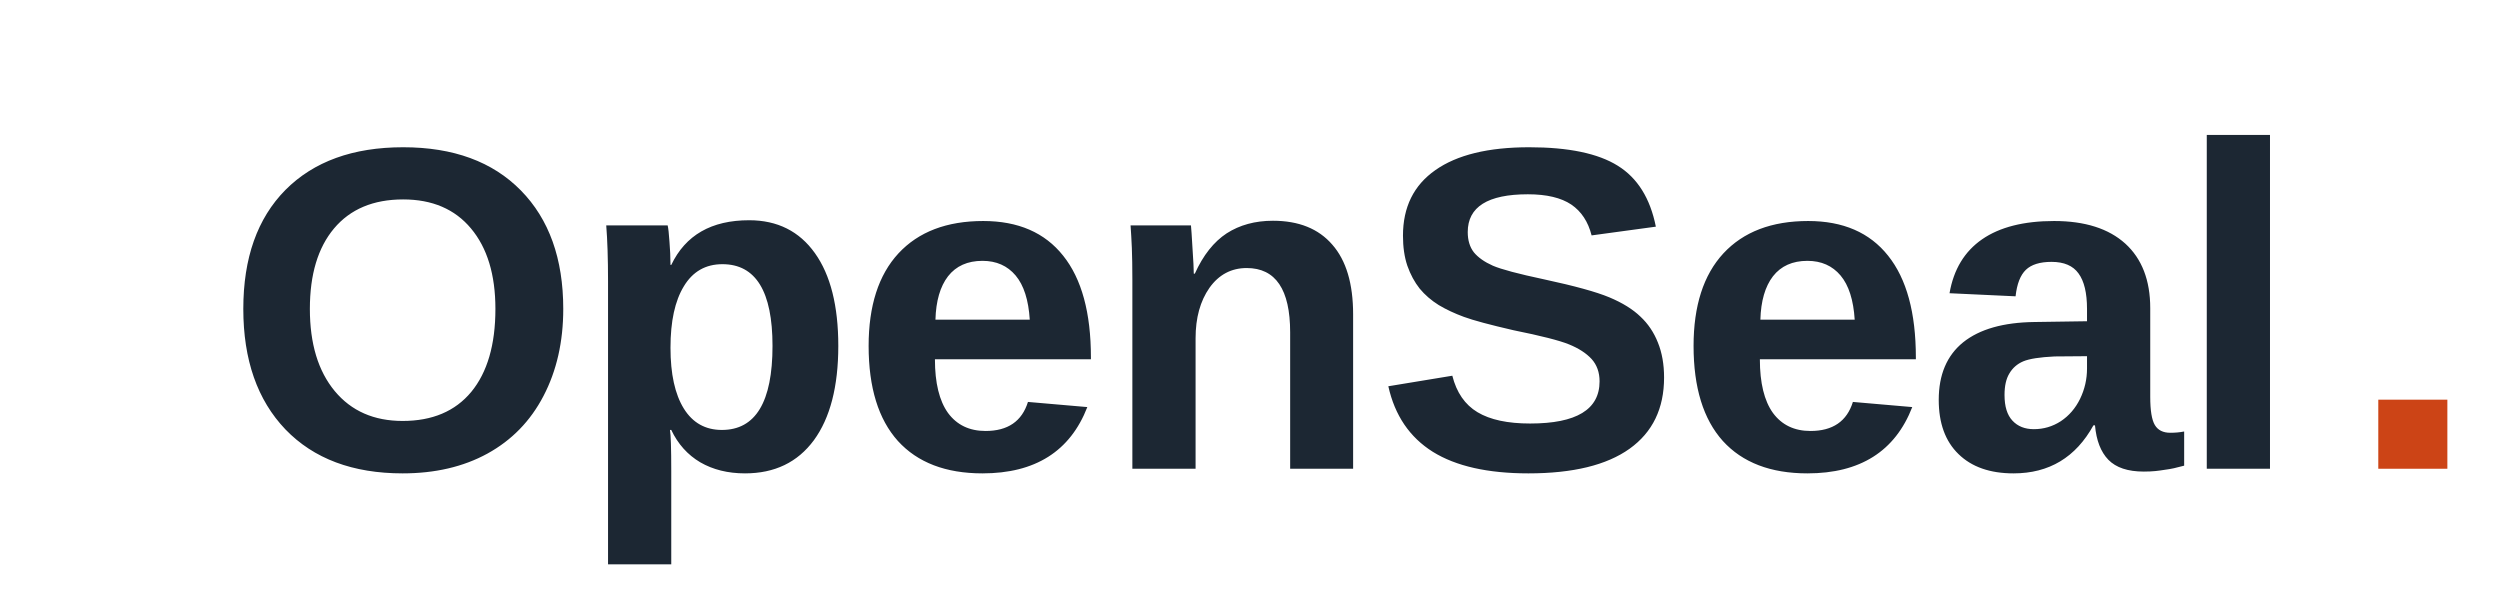
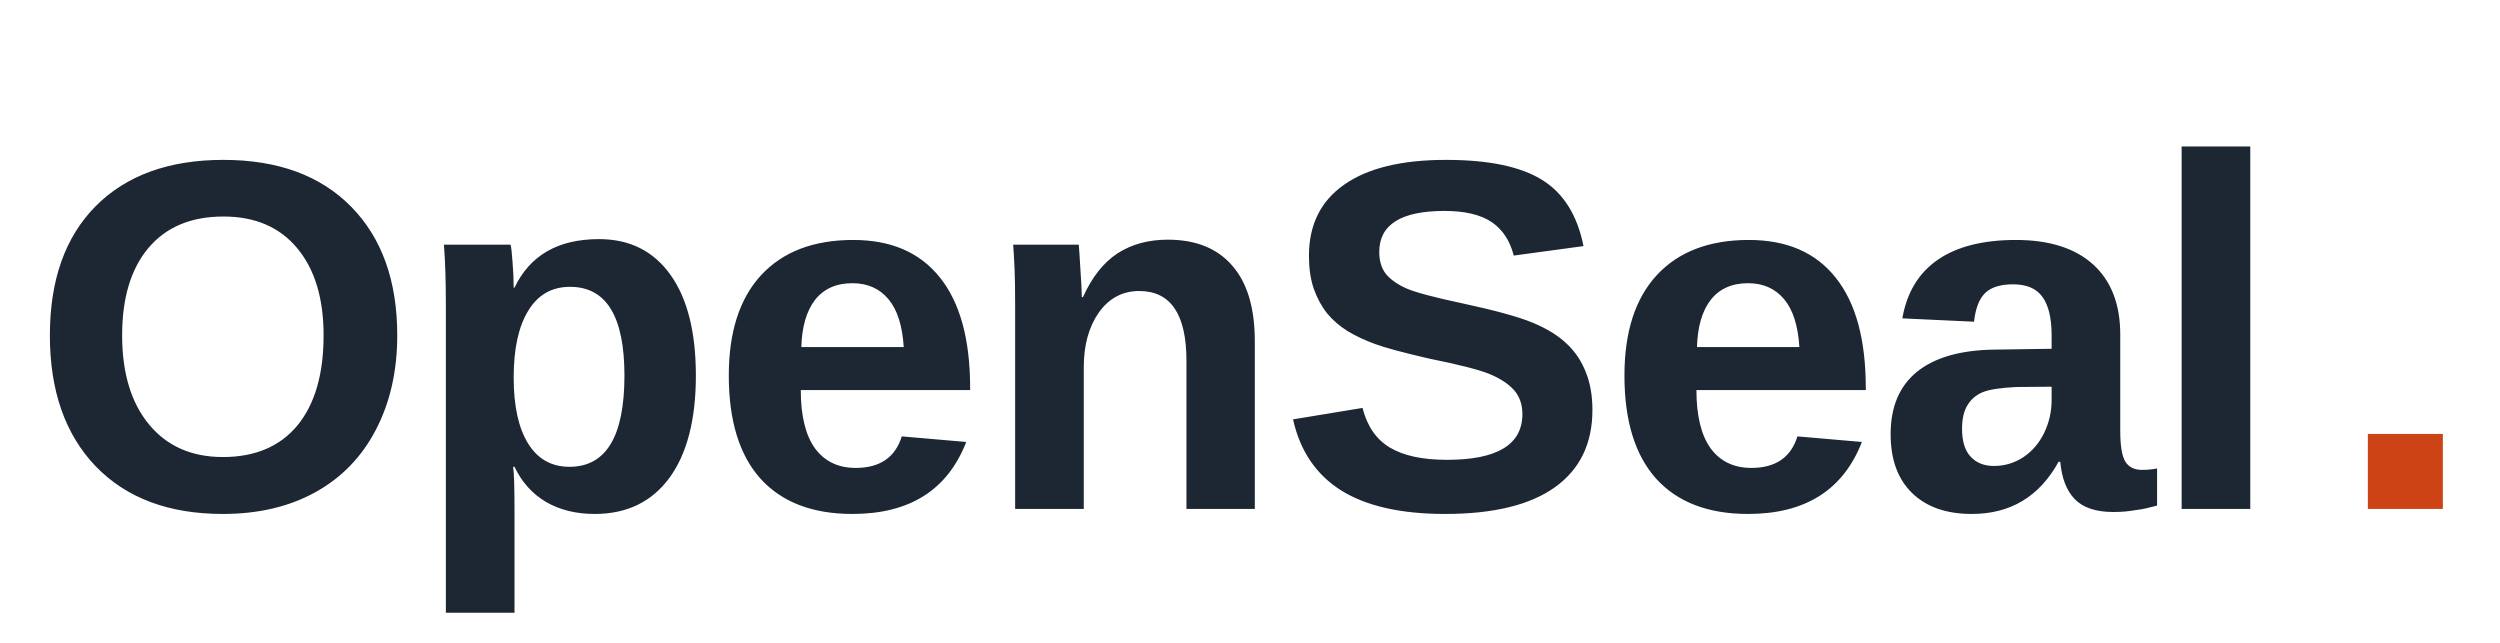
- <svg xmlns="http://www.w3.org/2000/svg" viewBox="0 0 152 36" width="304" height="72">
+ <svg xmlns="http://www.w3.org/2000/svg" viewBox="12 0 140 36" width="280" height="72">
  <text x="140" y="28.5" text-anchor="end" font-family="'Public Sans', -apple-system, 'Segoe UI', 'Helvetica Neue', Arial, sans-serif" font-size="28" font-weight="600" letter-spacing="-0.4" fill="#1c2733">OpenSeal</text>
  <rect x="144.6" y="24.3" width="4.2" height="4.2" fill="#cc4416" />
</svg>
